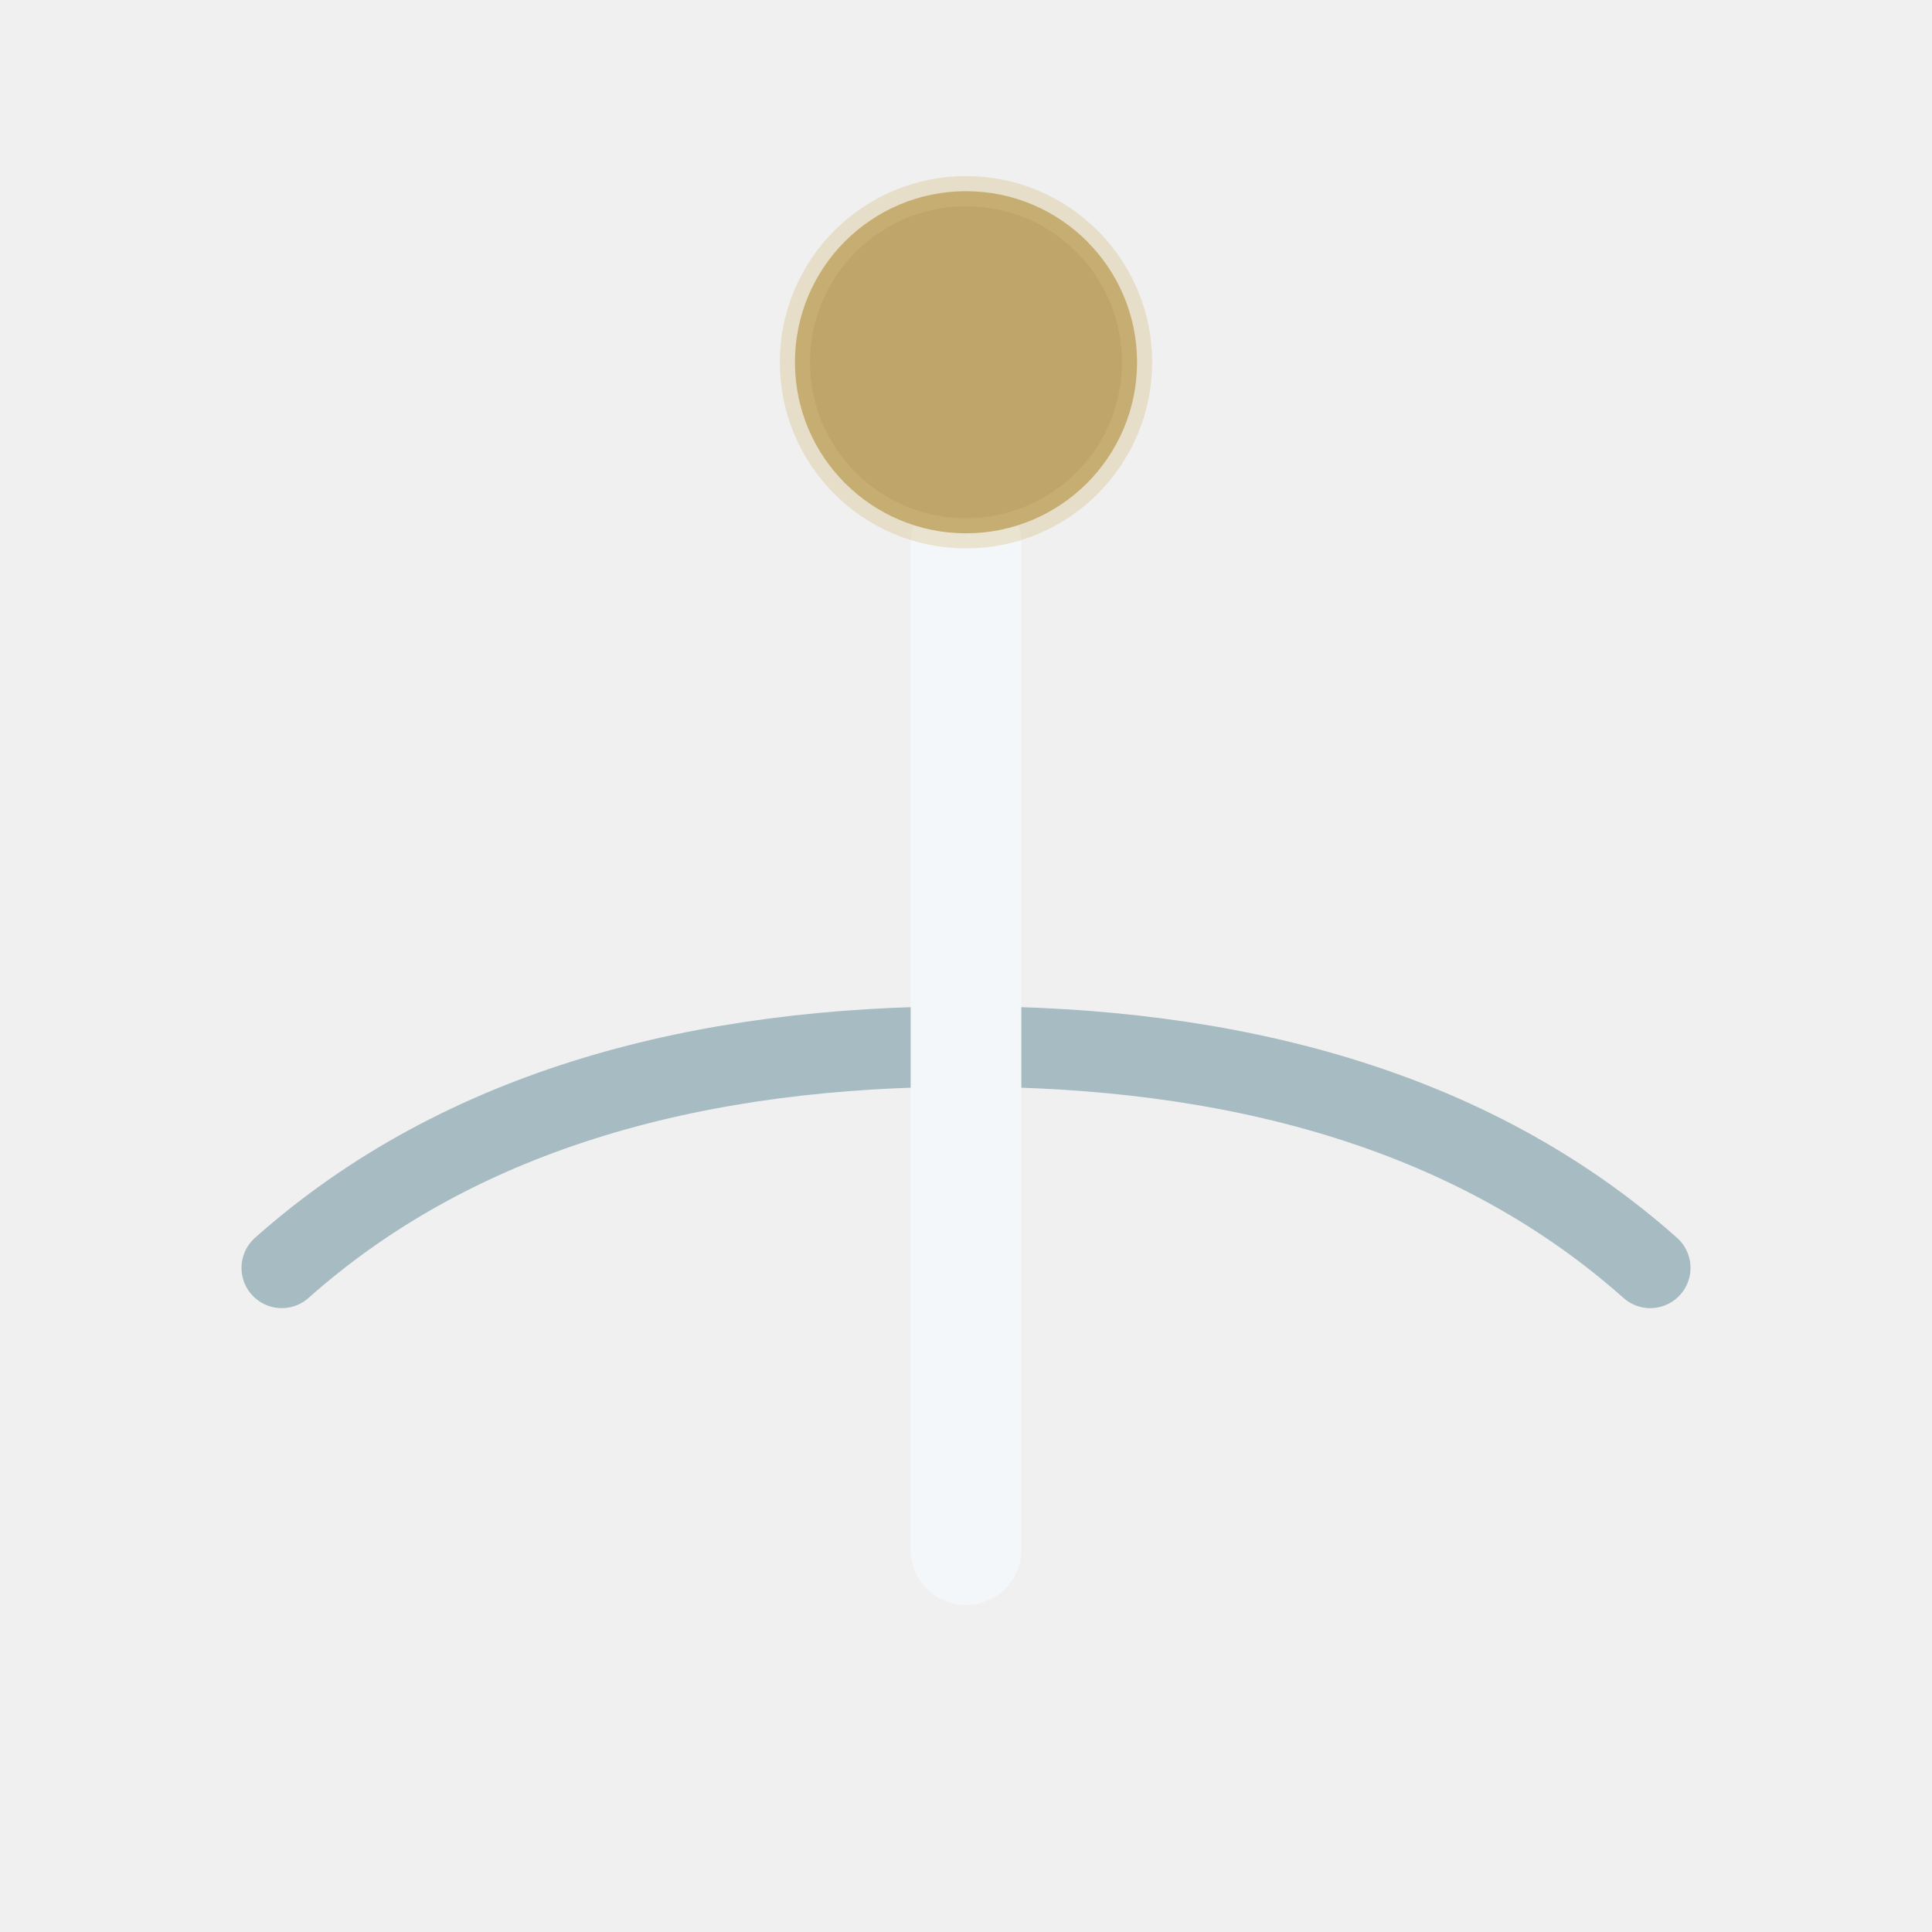
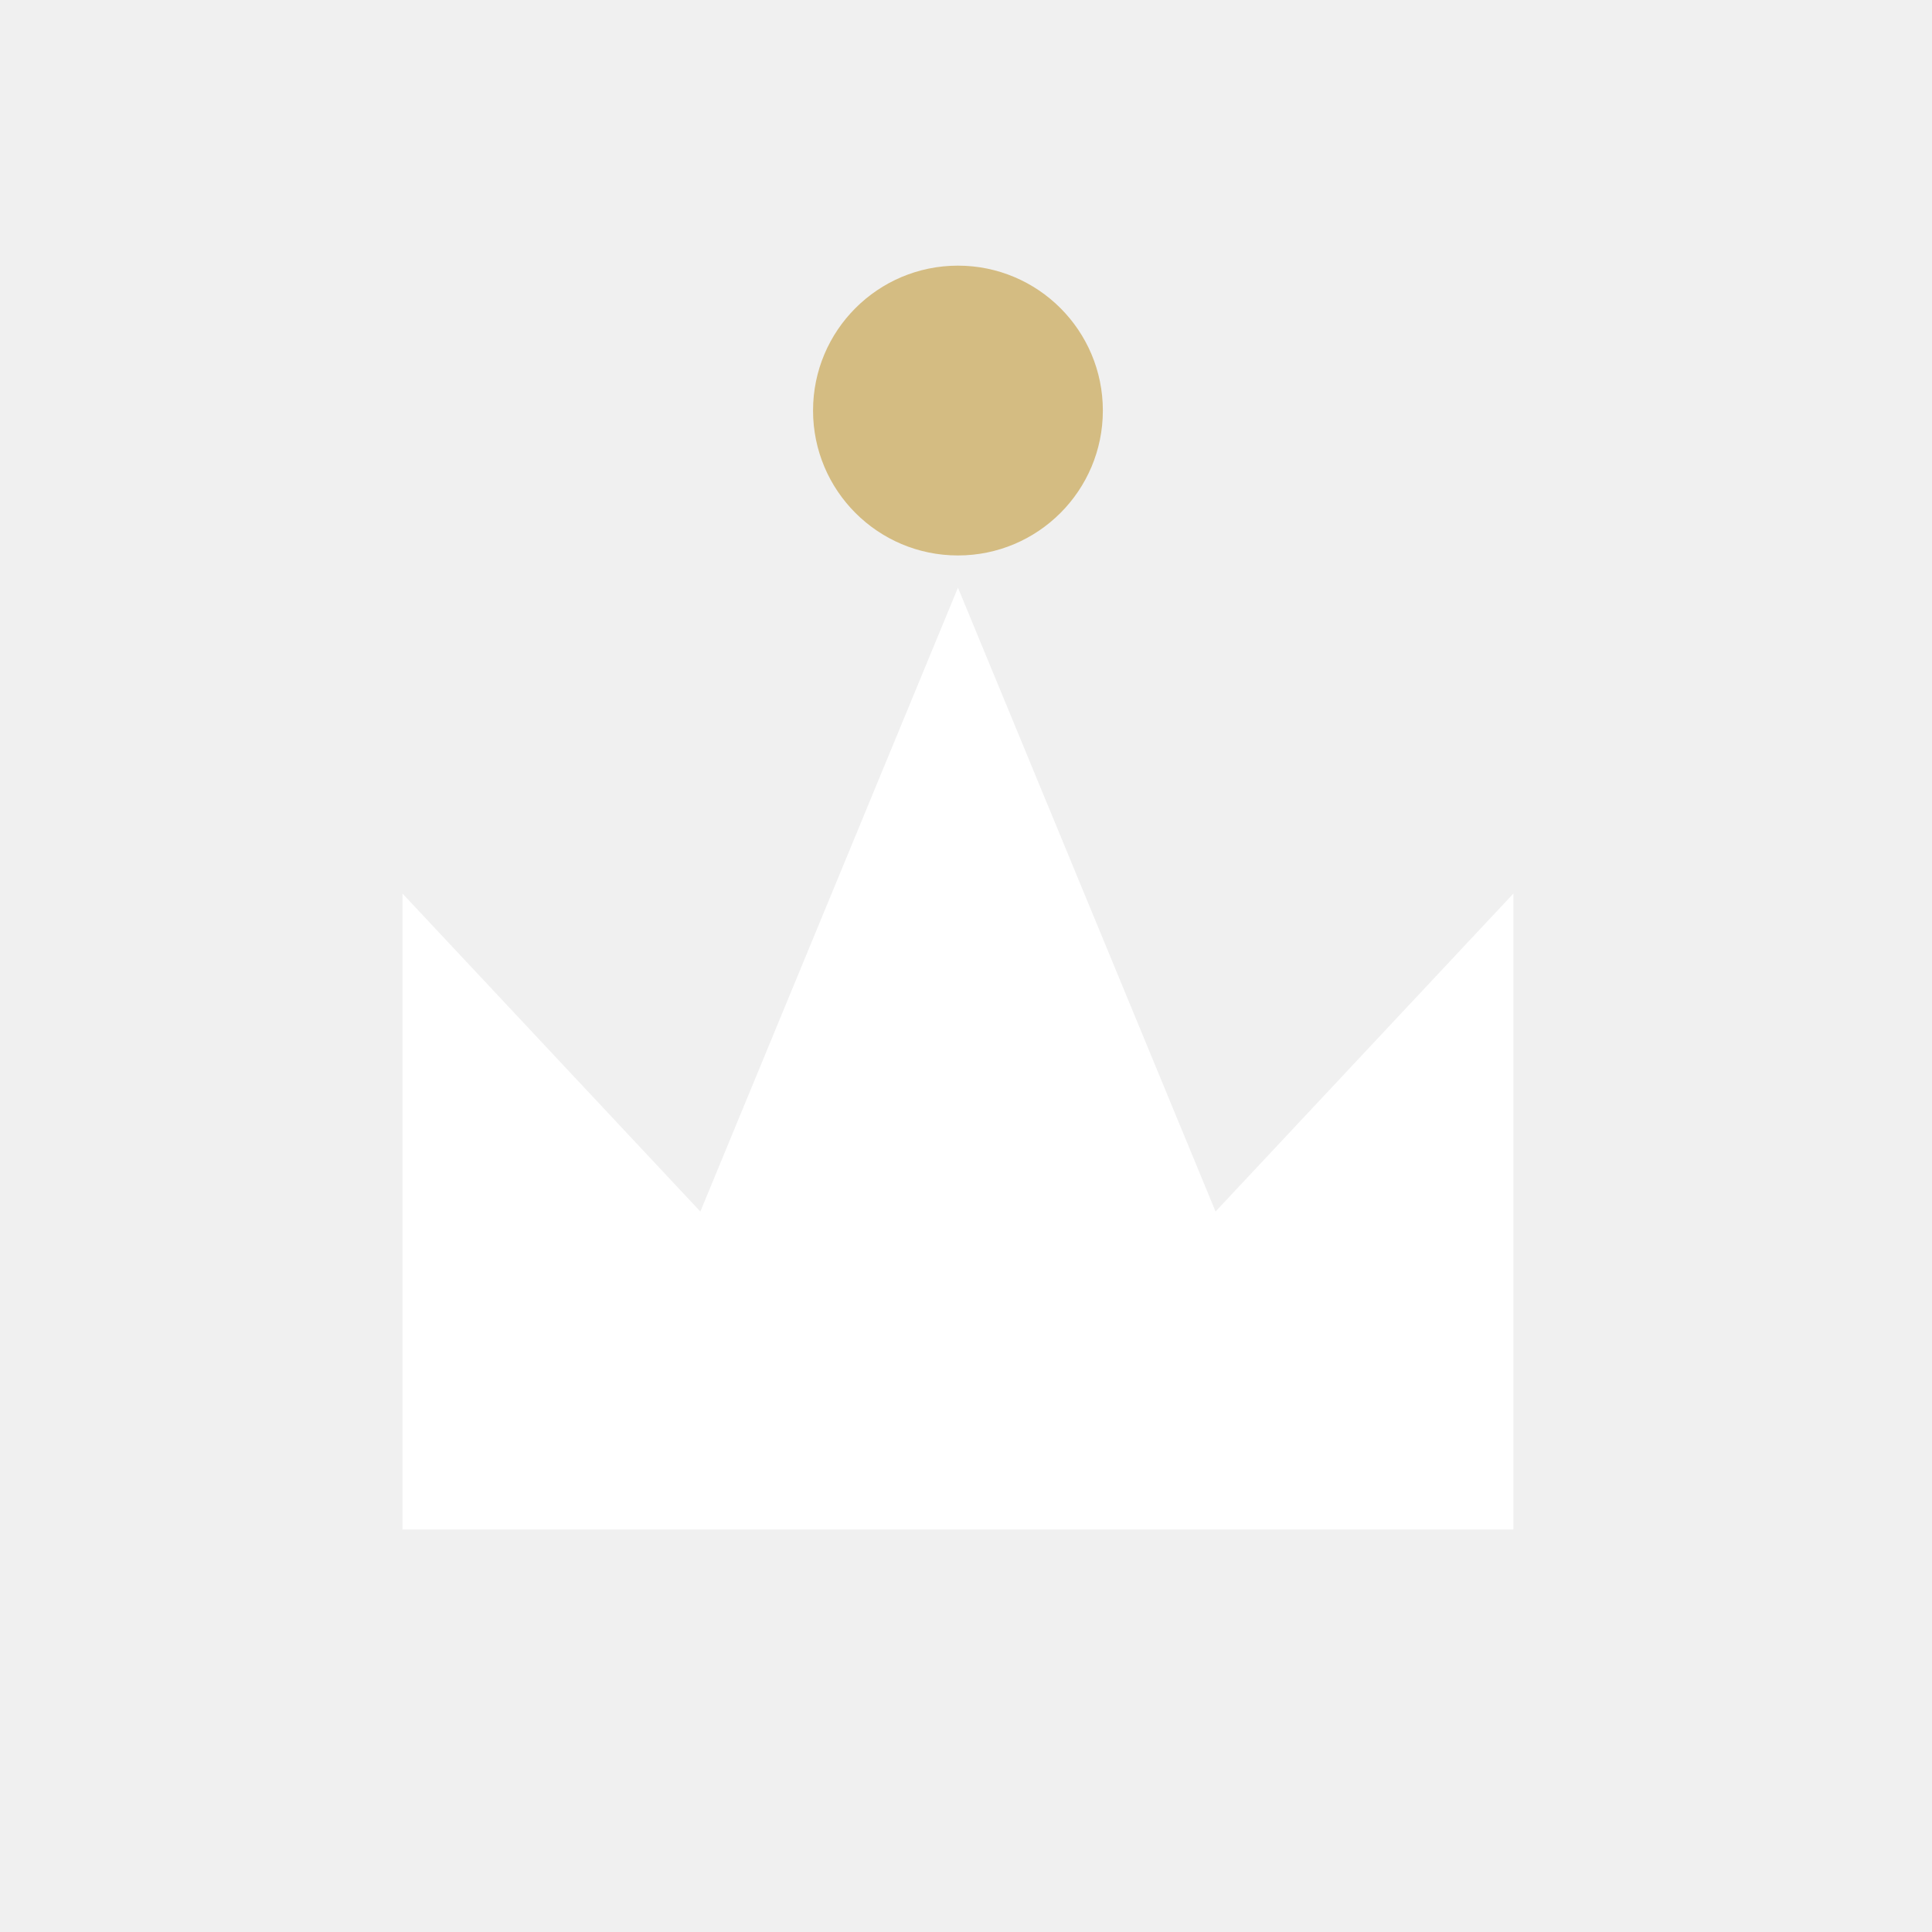
<svg xmlns="http://www.w3.org/2000/svg" viewBox="0 0 48 48" fill="none" role="img" aria-labelledby="title desc">
-   <path d="M7 31.5C11.5 27.5 17.5 26 24 26C30.5 26 36.5 27.5 41 31.5" stroke="#6B8F9C" stroke-width="2" stroke-linecap="round" opacity="0.55" />
-   <path d="M24 13.5V38.5" stroke="#F4F7FA" stroke-width="2.75" stroke-linecap="round" />
-   <circle cx="24" cy="9" r="4.25" fill="#BFA56A" />
-   <circle cx="24" cy="9" r="4.25" stroke="#D4BC82" stroke-width="0.75" opacity="0.35" />
+   <path fill="#FFFFFF" d="M10 38V22.2L17.4 30.1 23.8 14.6 30.2 30.1 37.6 22.2V38H10Z" />
+   <circle cx="23.8" cy="10.2" r="3.6" fill="#D4BC82" />
</svg>
